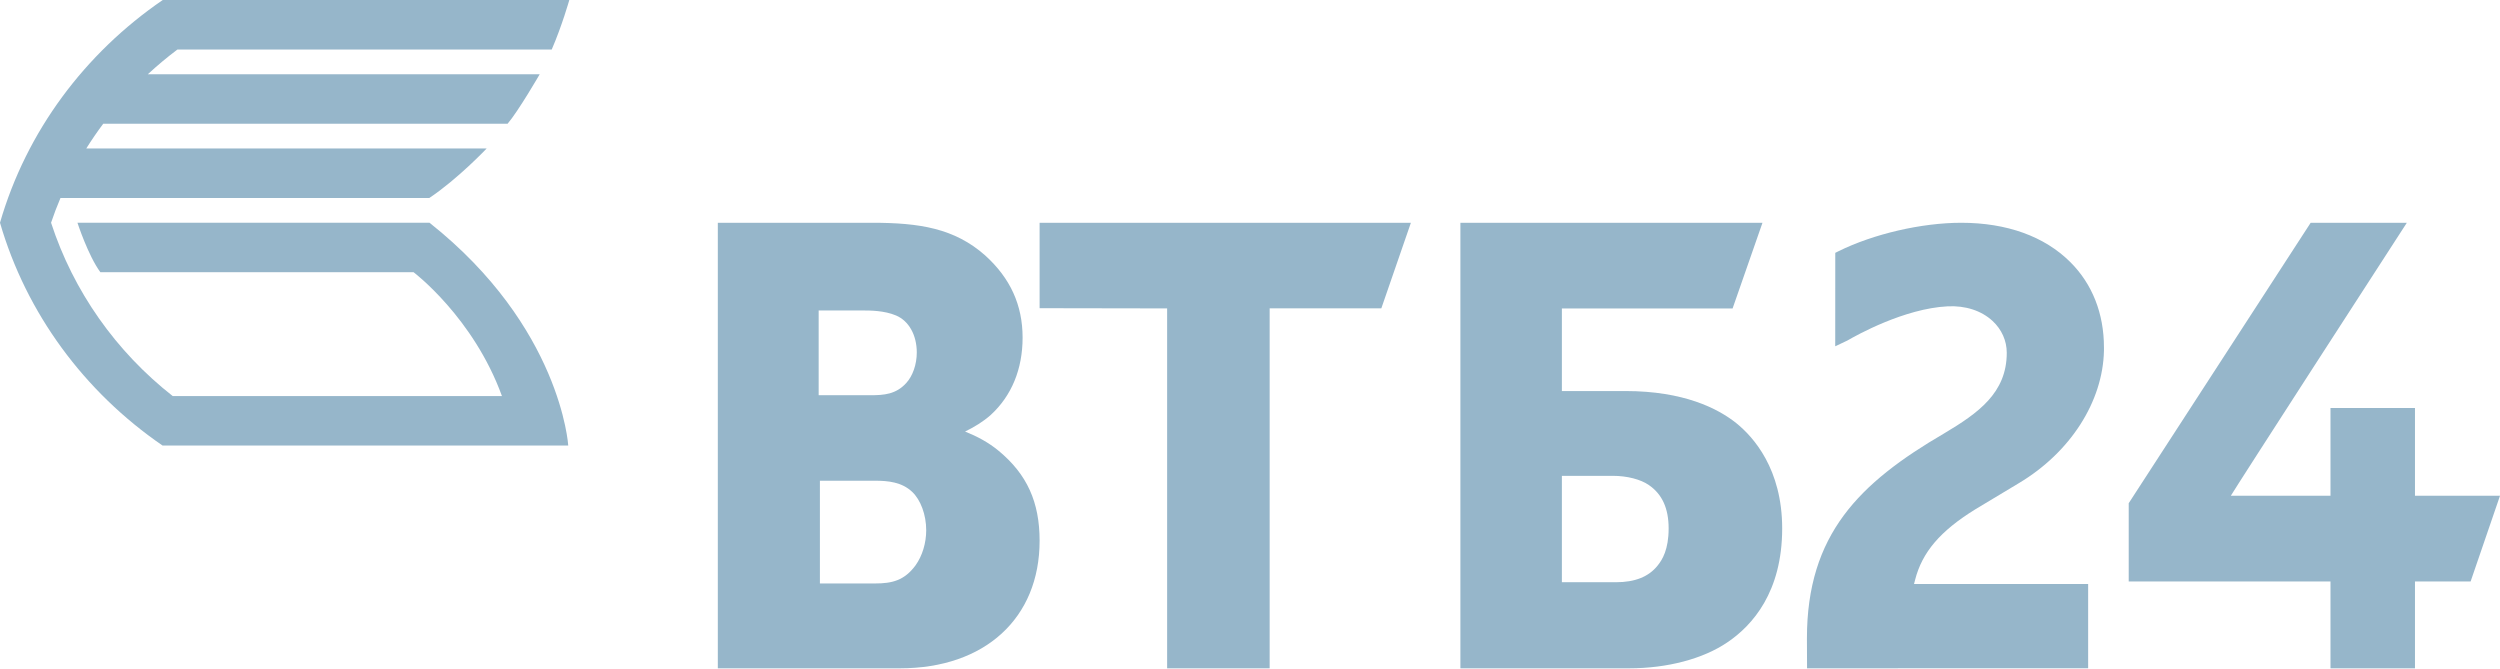
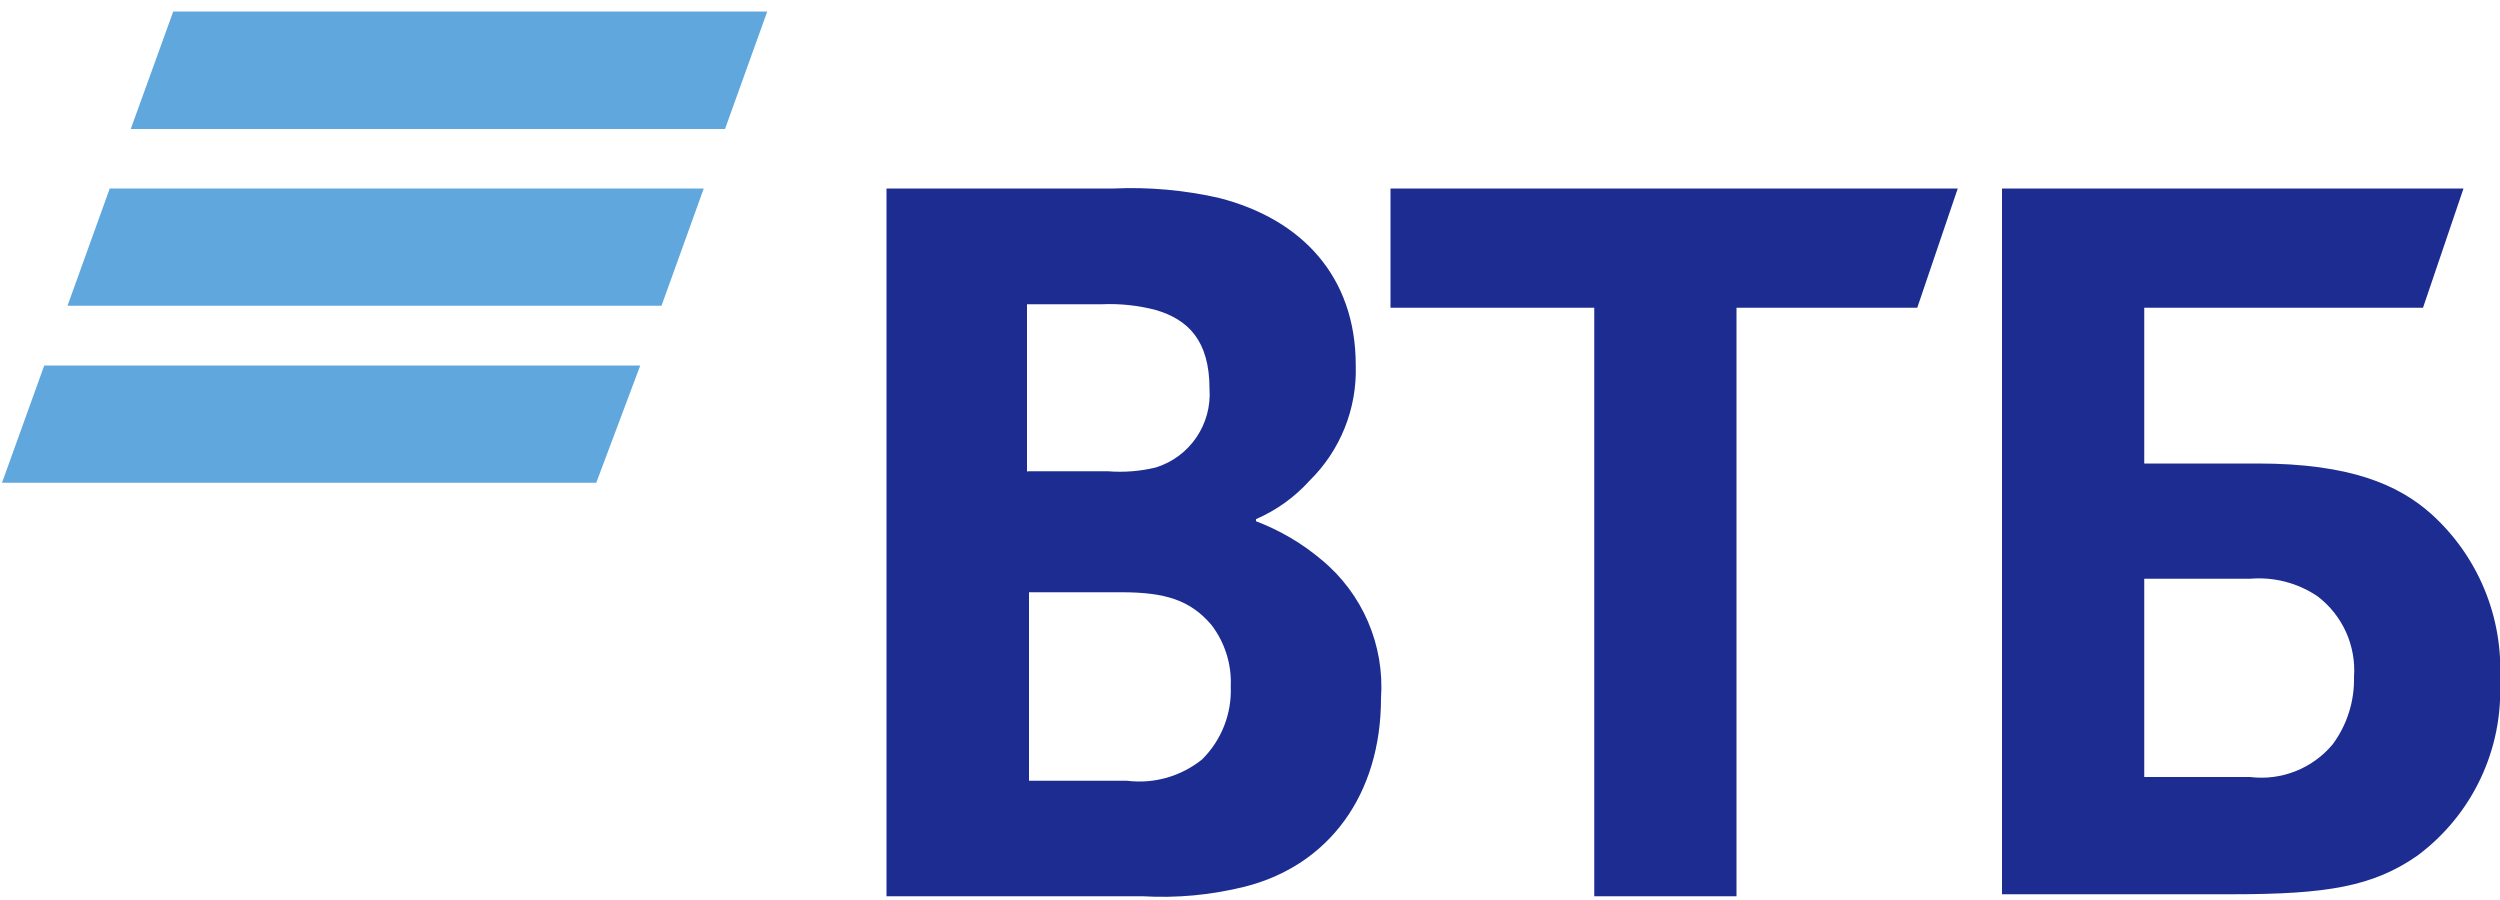
- <svg xmlns="http://www.w3.org/2000/svg" width="101px" height="27px" viewBox="0 0 101 27" version="1.1">
-   <defs />
-   <g id="Page-1" stroke="none" stroke-width="1" fill="none" fill-rule="evenodd">
-     <g id="Desktop-HD-Copy" transform="translate(-342, -4551)" fill-rule="nonzero" fill="#96B6CA">
-       <g id="Group-21" transform="translate(150, 4512)">
-         <g id="Group-17" transform="translate(13, 30)">
-           <g id="VTB24_Logo-(1)" transform="translate(179, 9)">
-             <path d="M29.287,9 L29,9 L29,27 L36.362,27 C39.787,27 42,24.978 42,21.848 C42,20.283 41.491,19.163 40.35,18.217 C39.934,17.87 39.471,17.628 38.989,17.434 C39.36,17.253 39.715,17.04 40.028,16.762 C40.87,15.989 41.313,14.91 41.313,13.64 C41.313,12.327 40.819,11.241 39.802,10.32 C38.562,9.221 37.14,9 35.247,9 L29.287,9 Z M34.84,12.543 C35.147,12.543 35.721,12.543 36.199,12.745 C36.716,12.963 37.038,13.535 37.038,14.242 C37.038,14.722 36.872,15.197 36.607,15.48 C36.195,15.93 35.712,15.967 35.169,15.967 C35.169,15.967 33.518,15.967 33.074,15.967 C33.074,15.516 33.074,12.994 33.074,12.543 C33.498,12.543 34.84,12.543 34.84,12.543 Z M35.346,19.421 C35.879,19.421 36.43,19.475 36.847,19.867 C37.195,20.191 37.419,20.8 37.419,21.421 C37.419,21.94 37.262,22.457 36.988,22.84 C36.536,23.452 36.044,23.572 35.346,23.572 C35.346,23.572 33.575,23.572 33.124,23.572 C33.124,23.105 33.124,19.889 33.124,19.421 C33.574,19.421 35.346,19.421 35.346,19.421 Z" id="Shape" />
-             <path d="M56.588,9 L42,9 L42,12.451 C42,12.451 46.639,12.459 47.152,12.46 C47.152,13.001 47.152,27 47.152,27 L51.294,27 C51.294,27 51.294,12.997 51.294,12.456 C51.798,12.454 55.806,12.456 55.806,12.456 L57,9 L56.588,9 Z" id="Shape" />
-             <path d="M70.919,9 L59,9 L59,27 L65.817,27 C67.361,27 68.81,26.617 69.791,25.947 C70.798,25.267 72,23.918 72,21.35 C72,18.942 70.834,17.648 70.141,17.091 C69.4,16.501 68.022,15.798 65.666,15.798 C65.666,15.798 63.563,15.798 63.1,15.798 C63.1,15.35 63.1,12.909 63.1,12.461 C63.63,12.461 69.997,12.461 69.997,12.461 L71.204,9 L70.919,9 Z M65.157,19.224 C65.734,19.224 66.281,19.364 66.618,19.599 C67.153,19.968 67.413,20.541 67.413,21.35 C67.413,22.201 67.159,22.614 66.967,22.85 C66.605,23.302 66.054,23.522 65.283,23.522 C65.283,23.522 63.547,23.522 63.1,23.522 C63.1,23.052 63.1,19.694 63.1,19.224 C63.54,19.224 65.157,19.224 65.157,19.224 Z" id="Shape" />
-             <path d="M74.274,10.15 C74.274,10.15 74.204,10.185 74.145,10.215 C74.144,10.362 74.143,13.618 74.143,13.99 C74.344,13.894 74.641,13.754 74.641,13.754 C75.001,13.544 76.935,12.464 78.681,12.376 C79.402,12.339 80.048,12.549 80.5,12.967 C80.869,13.309 81.073,13.766 81.073,14.254 C81.073,15.873 79.922,16.689 78.532,17.516 C75.116,19.511 73,21.591 73,25.789 C73,25.789 73.004,26.785 73.005,27 C73.267,27 84.098,26.998 84.361,26.998 C84.361,26.761 84.36,23.831 84.361,23.593 C84.099,23.593 77.327,23.593 77.327,23.593 L77.369,23.429 C77.656,22.308 78.382,21.456 79.799,20.579 C79.802,20.578 81.566,19.517 81.566,19.517 C83.642,18.277 84.958,16.226 85,14.163 L85,14.04 C85,12.665 84.529,11.472 83.638,10.586 C82.595,9.548 81.073,9 79.235,9 C77.634,9 75.687,9.451 74.274,10.15 Z" id="Shape" />
-             <path d="M93.351,9 C93.271,9.122 86.043,20.265 86,20.33 C86,20.405 86,23.245 86,23.491 C86.266,23.491 94.152,23.491 94.152,23.491 C94.152,23.491 94.152,26.749 94.152,27 C94.396,27 97.321,27 97.565,27 C97.565,26.749 97.565,23.491 97.565,23.491 L99.813,23.491 L101,20.029 L97.565,20.029 L97.565,16.484 L94.152,16.484 L94.152,20.029 L90.125,20.029 C90.416,19.541 96.262,10.498 97.236,9 C96.804,9 93.486,9 93.351,9 Z" id="Shape" />
-             <path d="M17.351,8.998 L3.129,8.998 C3.129,8.998 3.558,10.321 4.055,10.998 C4.191,10.998 16.709,10.998 16.709,10.998 C16.709,10.998 19.124,12.819 20.279,16.002 L6.979,16.002 C4.684,14.202 2.965,11.768 2.063,8.998 C2.177,8.659 2.304,8.326 2.443,7.999 L17.344,7.999 C18.506,7.222 19.661,5.999 19.661,5.999 L3.485,5.999 C3.7,5.656 3.928,5.323 4.17,5 L20.506,5 C20.938,4.497 21.804,3 21.804,3 L5.972,3 C6.353,2.647 6.752,2.313 7.169,2 L22.29,2 C22.704,1.045 23,0 23,0 L6.575,0 C3.436,2.149 1.07,5.298 0,8.998 C1.06,12.656 3.405,15.831 6.567,18 L22.957,18 C22.957,18 22.669,13.213 17.351,8.998 Z" id="Shape" />
-           </g>
-         </g>
-       </g>
-     </g>
-   </g>
+ <svg xmlns="http://www.w3.org/2000/svg" id="Layer_1" data-name="Layer 1" viewBox="0 0 100 36">
+   <path d="M29,5.16H5.23L6.93.46H30.69Zm-.85,2.38H4.39L2.7,12.23H26.46Zm-2.54,7.08H1.77L.08,19.31H23.85Z" fill="#5fa7dd" />
+   <path d="M85.77,31.08H90a3.71,3.71,0,0,0,3.31-1.31,4.36,4.36,0,0,0,.85-2.69,3.72,3.72,0,0,0-1.46-3.23A4.19,4.19,0,0,0,90,23.15H85.77Zm-5.69,4.77V7.54H98.54l-1.62,4.77H85.77v6.23h4.54c3.69,0,5.62.85,6.92,2A8.36,8.36,0,0,1,100,27.23a8.21,8.21,0,0,1-3.31,7c-1.77,1.23-3.62,1.54-7.38,1.54H80.08Zm-16.31,0V12.31H55.62V7.54H78.31l-1.62,4.77H69.46V35.85Zm-22.61-17h3.15a6.1,6.1,0,0,0,1.92-.15,3.07,3.07,0,0,0,2.15-3.15c0-1.92-.85-2.77-2.15-3.15a7.24,7.24,0,0,0-2.15-.23h-3v6.69Zm0,4.92v7.46h3.92a4,4,0,0,0,3-.85,3.88,3.88,0,0,0,1.15-2.92A3.77,3.77,0,0,0,48.46,25c-.85-1-1.85-1.31-3.62-1.31H41.16Zm9.08-3v.08a9,9,0,0,1,2.62,1.54,6.58,6.58,0,0,1,2.38,5.54c0,3.85-2.08,6.69-5.46,7.54a13.61,13.61,0,0,1-4.08.38H35.46V7.54h9.08a15.8,15.8,0,0,1,4.23.38c3.31.85,5.46,3.15,5.46,6.69a6.19,6.19,0,0,1-1.85,4.62A6.21,6.21,0,0,1,50.23,20.77Z" fill="#1d2c91" />
</svg>
